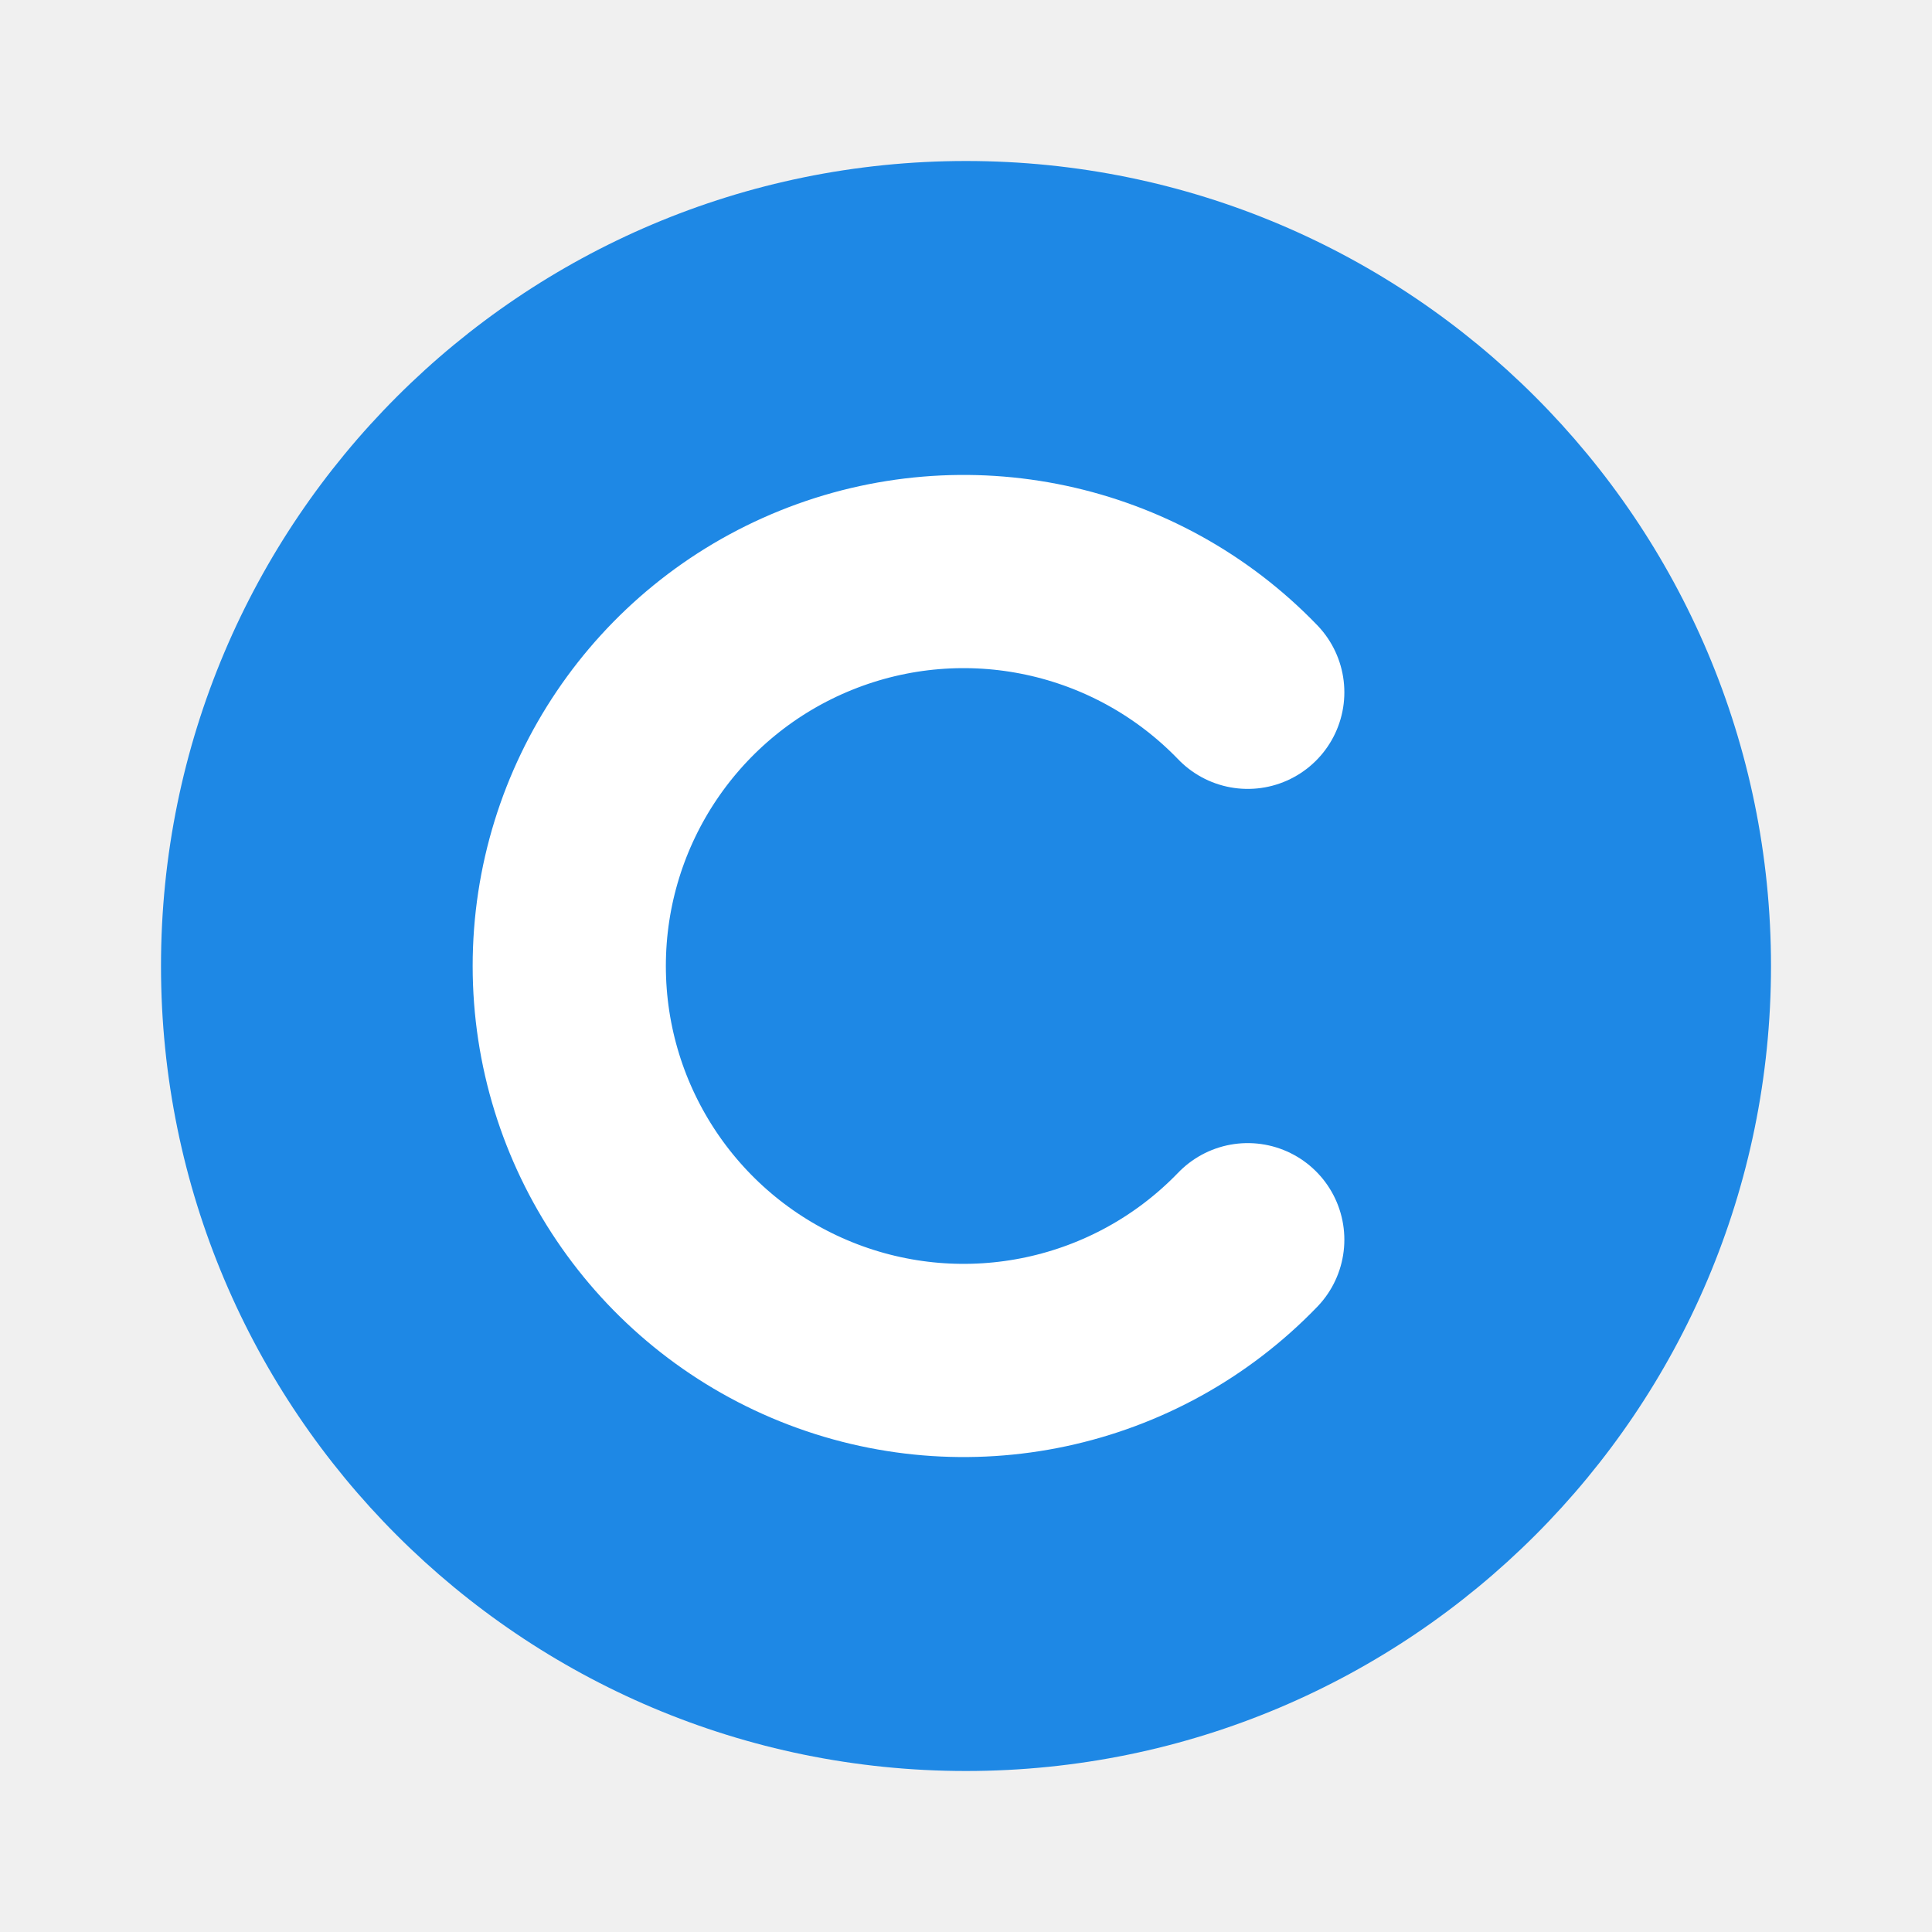
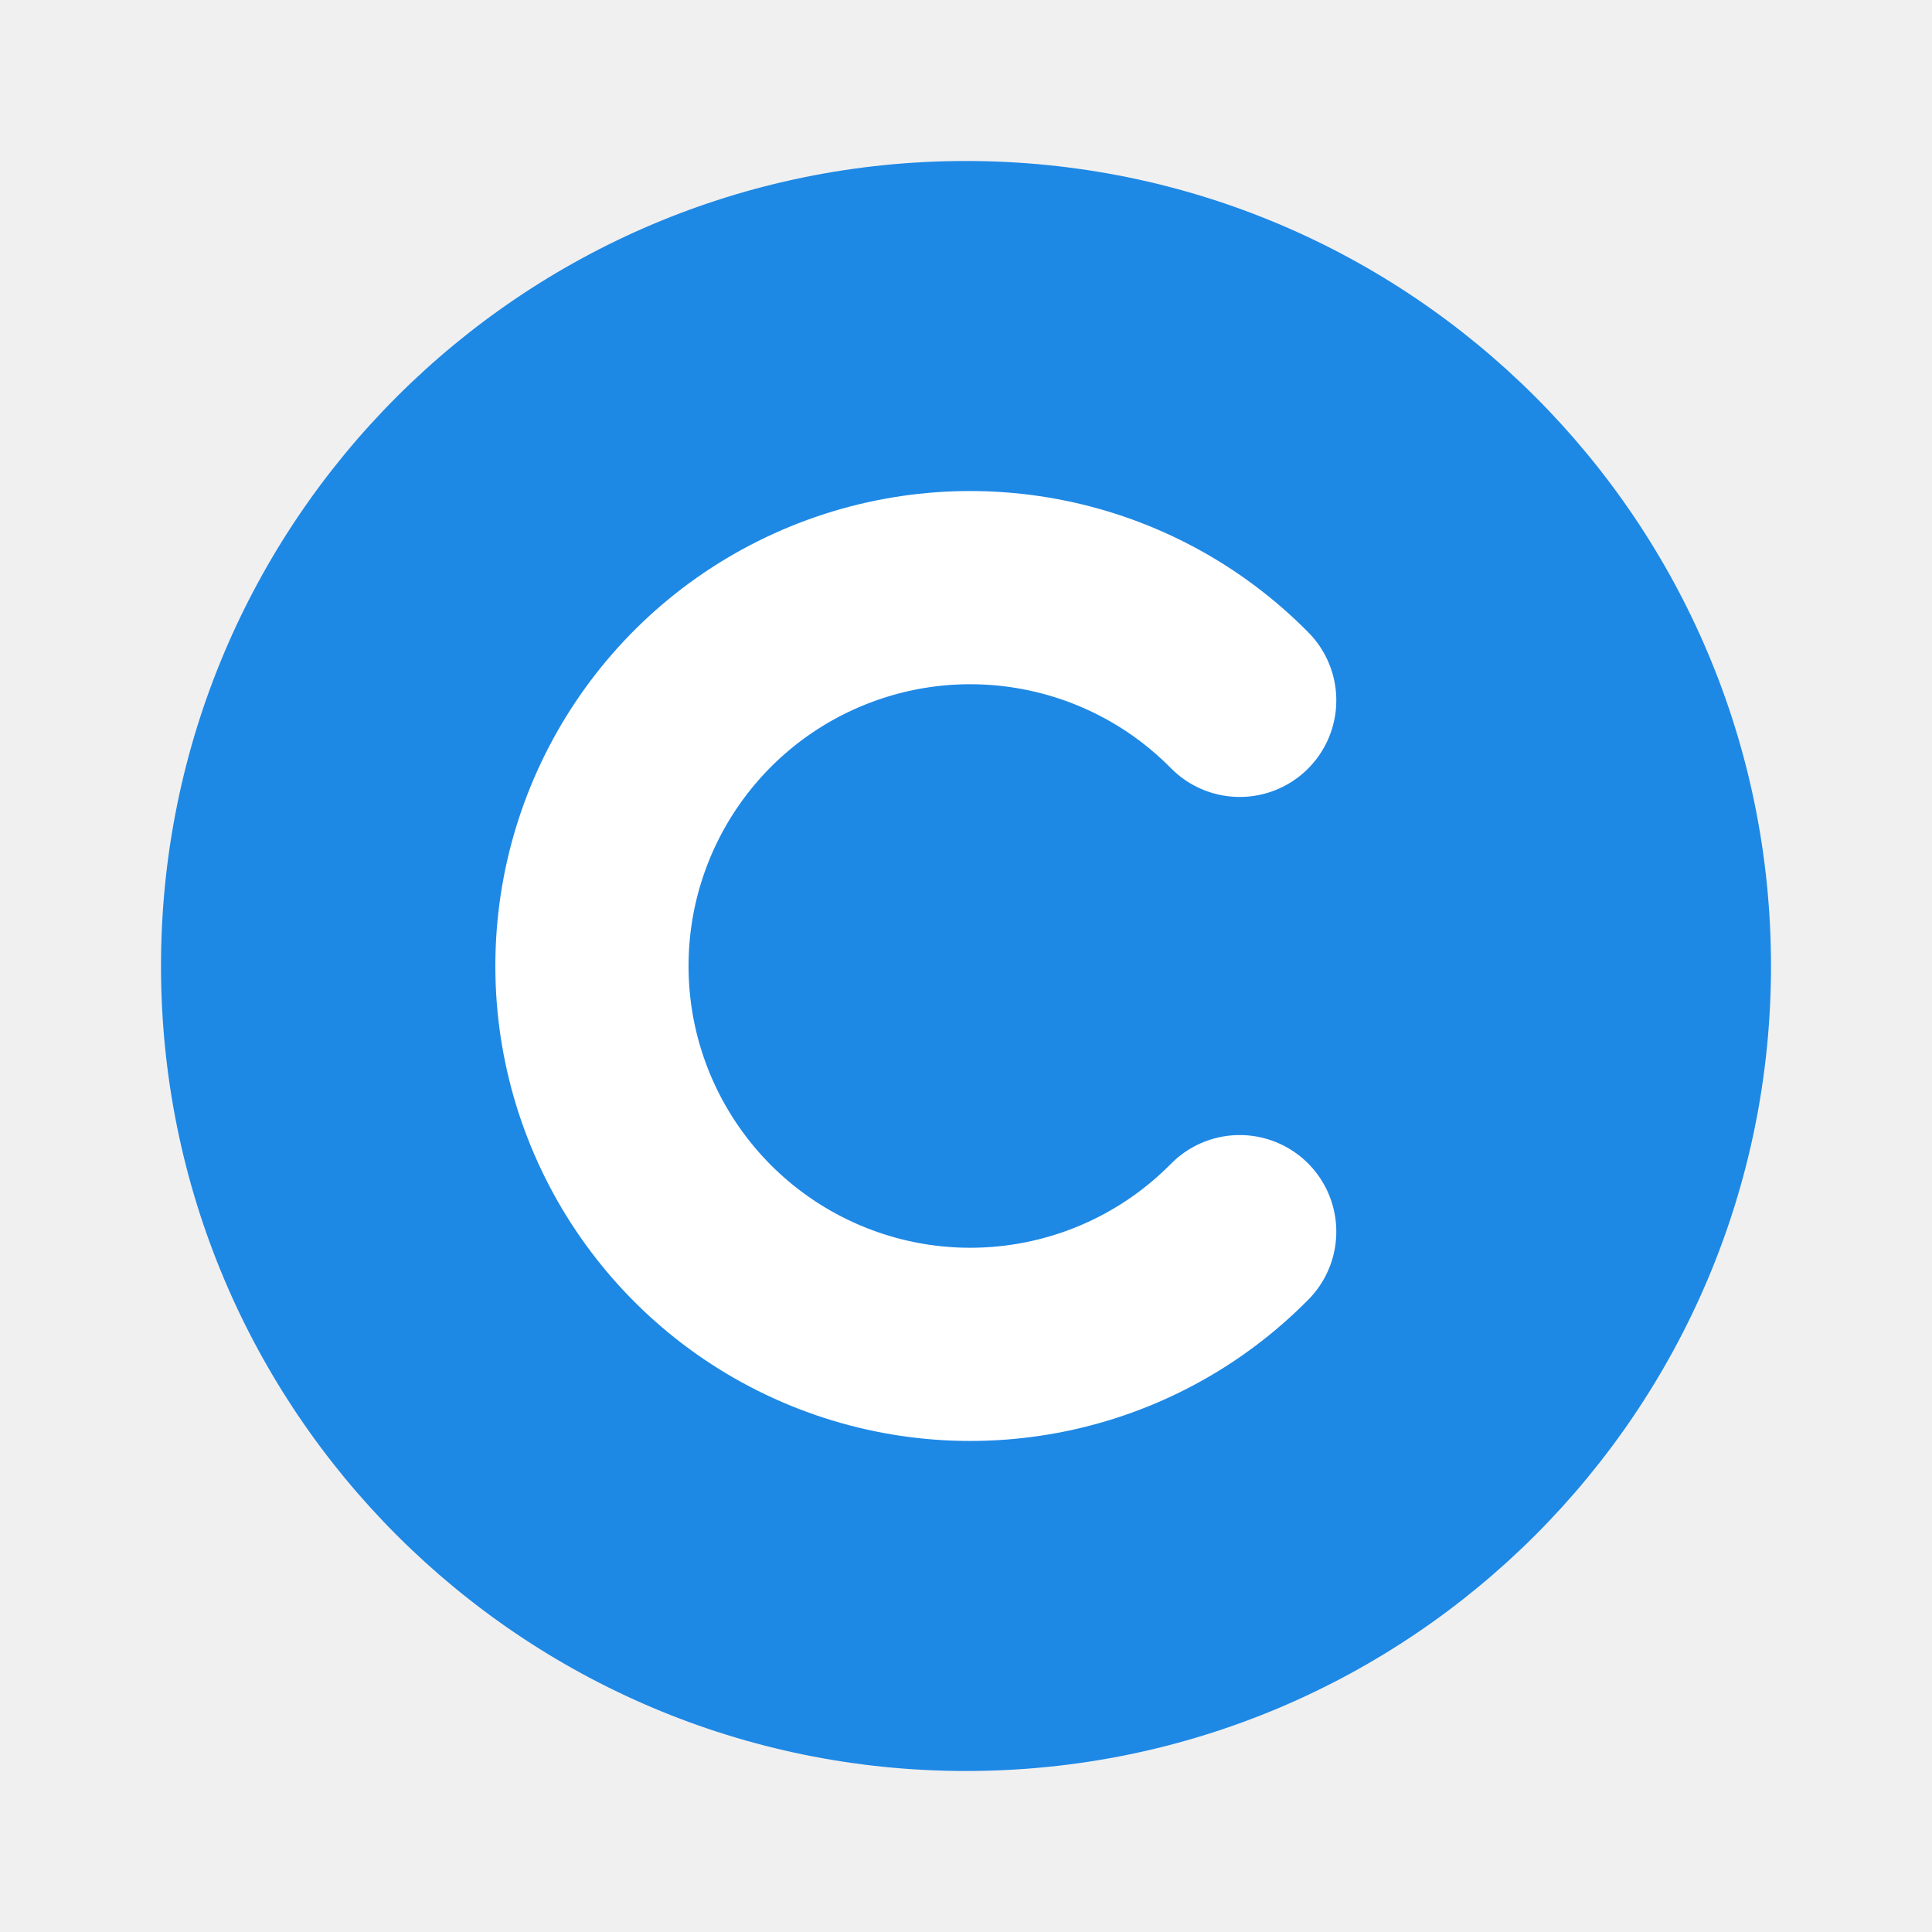
<svg xmlns="http://www.w3.org/2000/svg" viewBox="0 0 24 24" width="16" height="16">
  <circle cx="12" cy="12" r="10" fill="#1e88e5" />
-   <path d="M15.5 8.6a4.9 4.9 0 1 0 0 6.8" fill="none" stroke="#fff" stroke-width="2.4" stroke-linecap="round" stroke-linejoin="round" />
+   <path d="M15.4 8.7a4.7 4.7 0 1 0 0 6.6" fill="none" stroke="#fff" stroke-width="2.4" stroke-linecap="round" stroke-linejoin="round" />
</svg>
